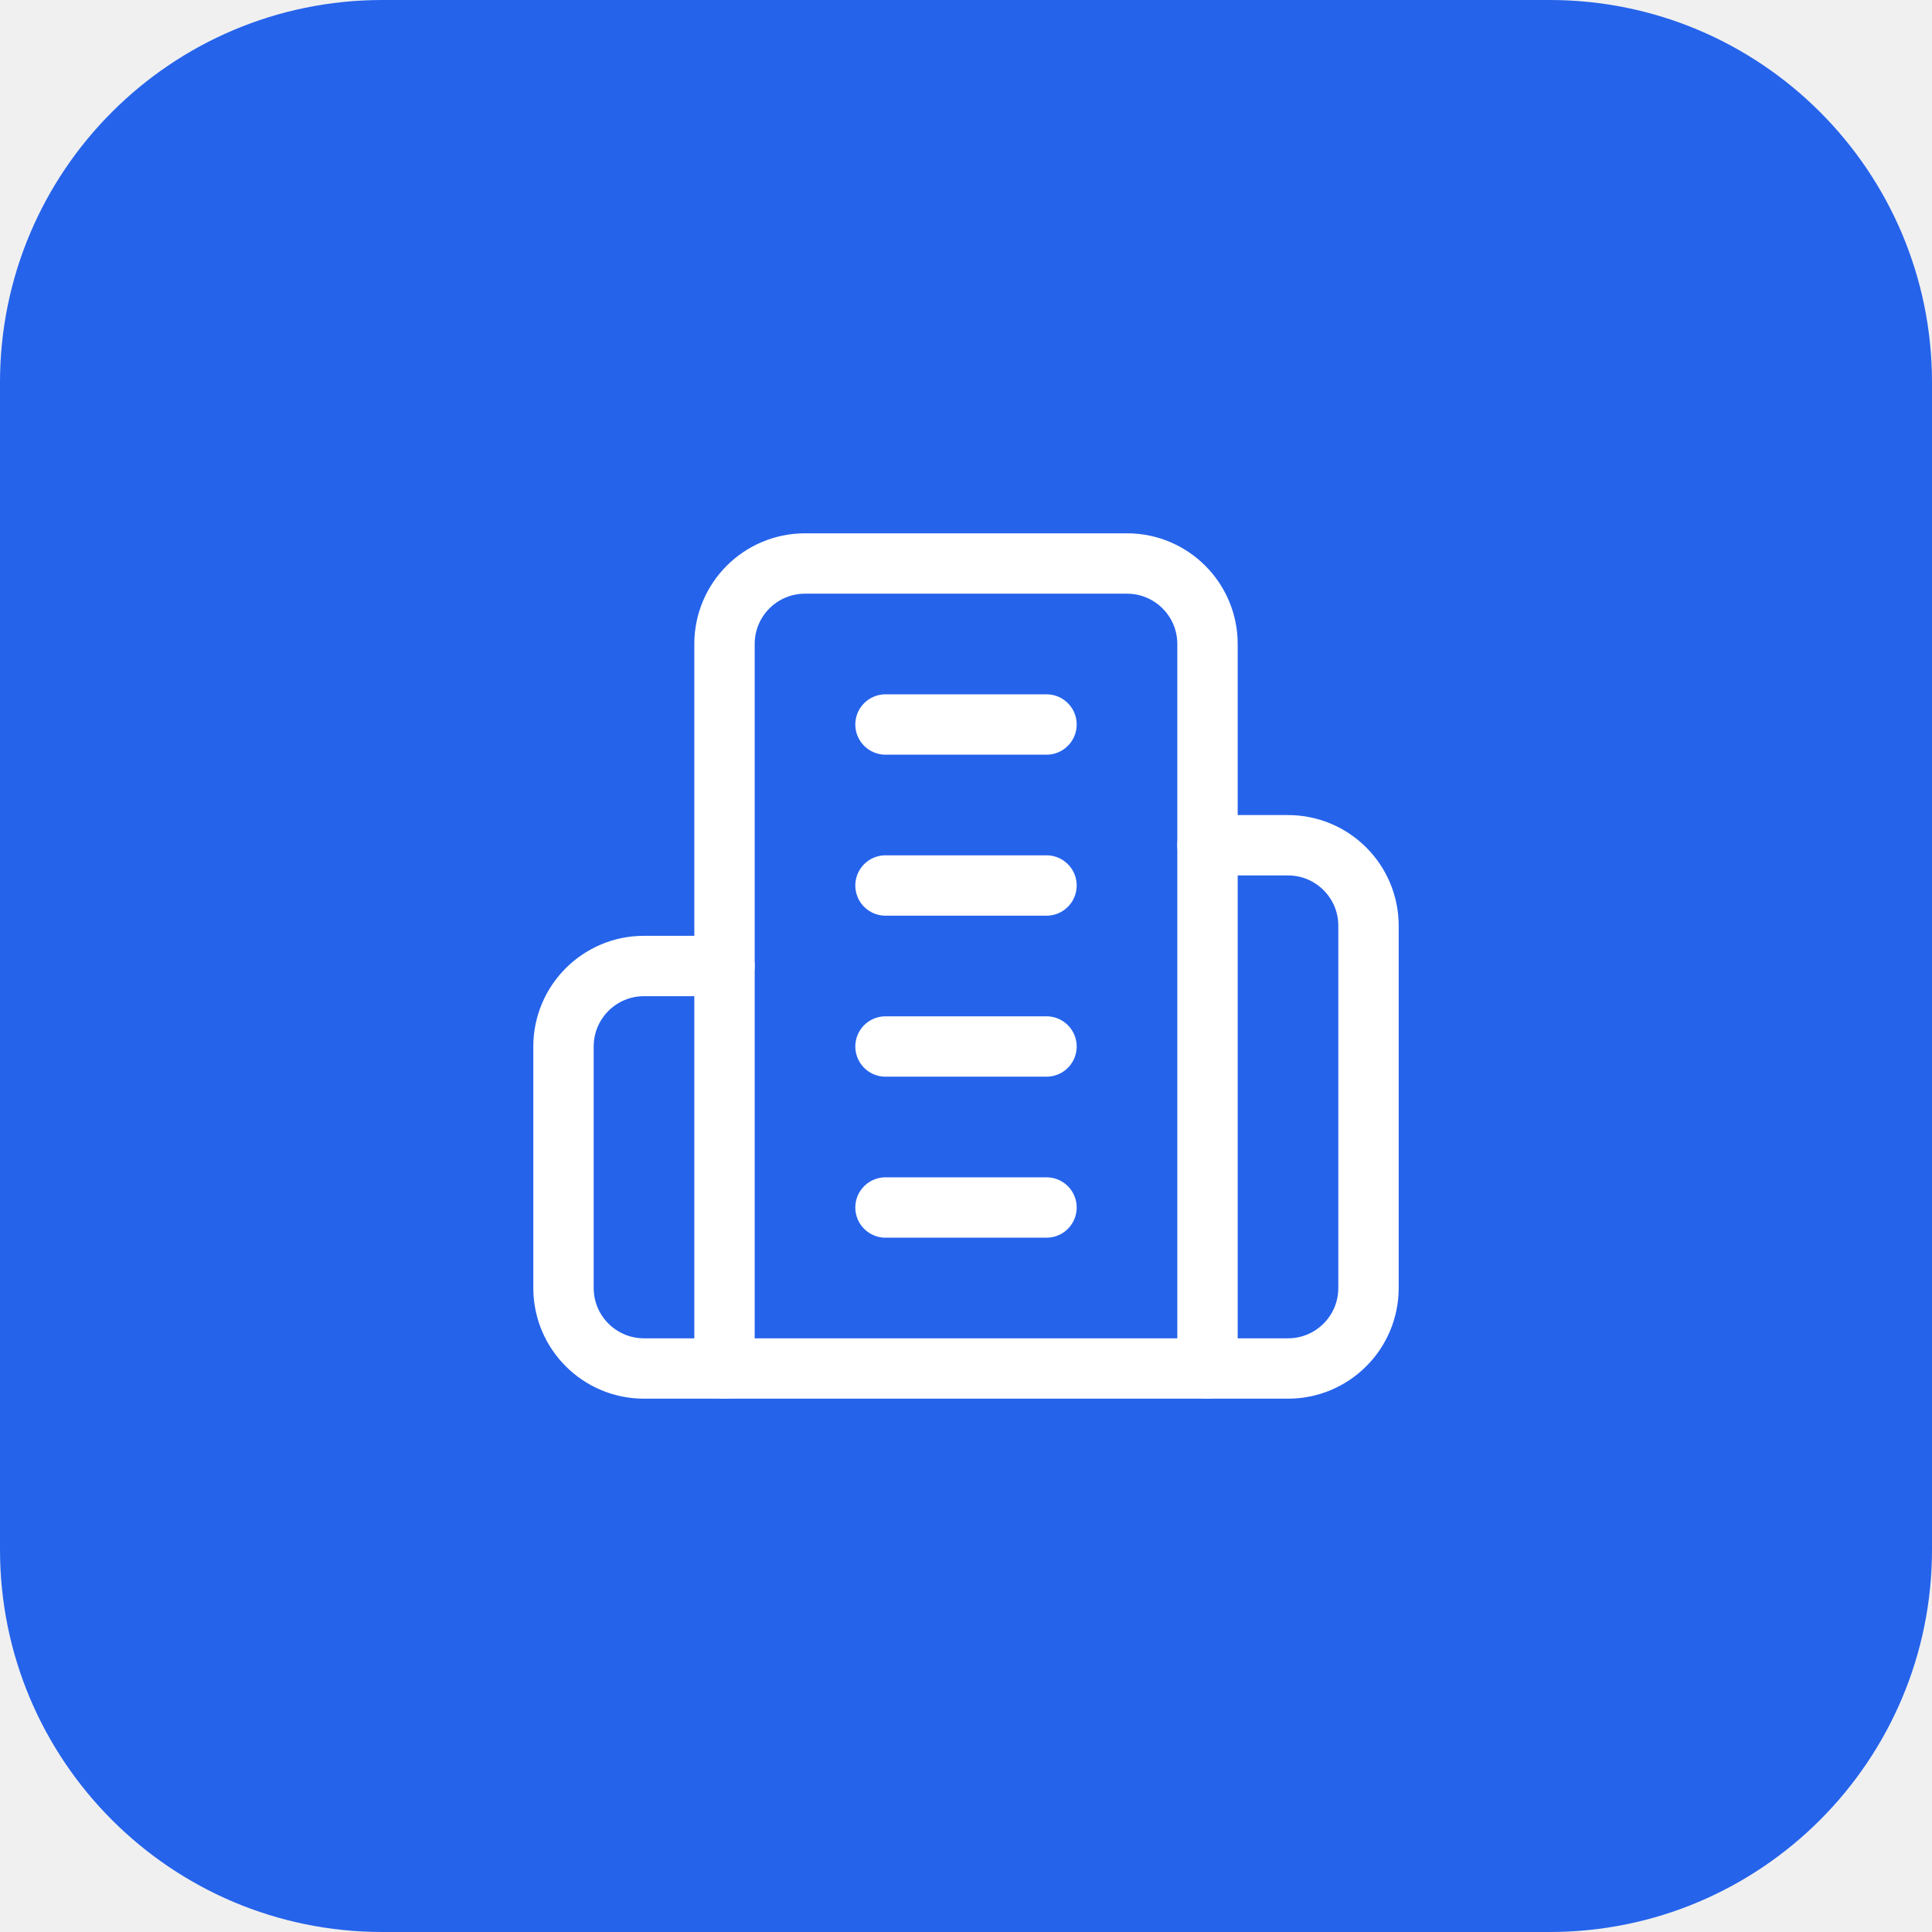
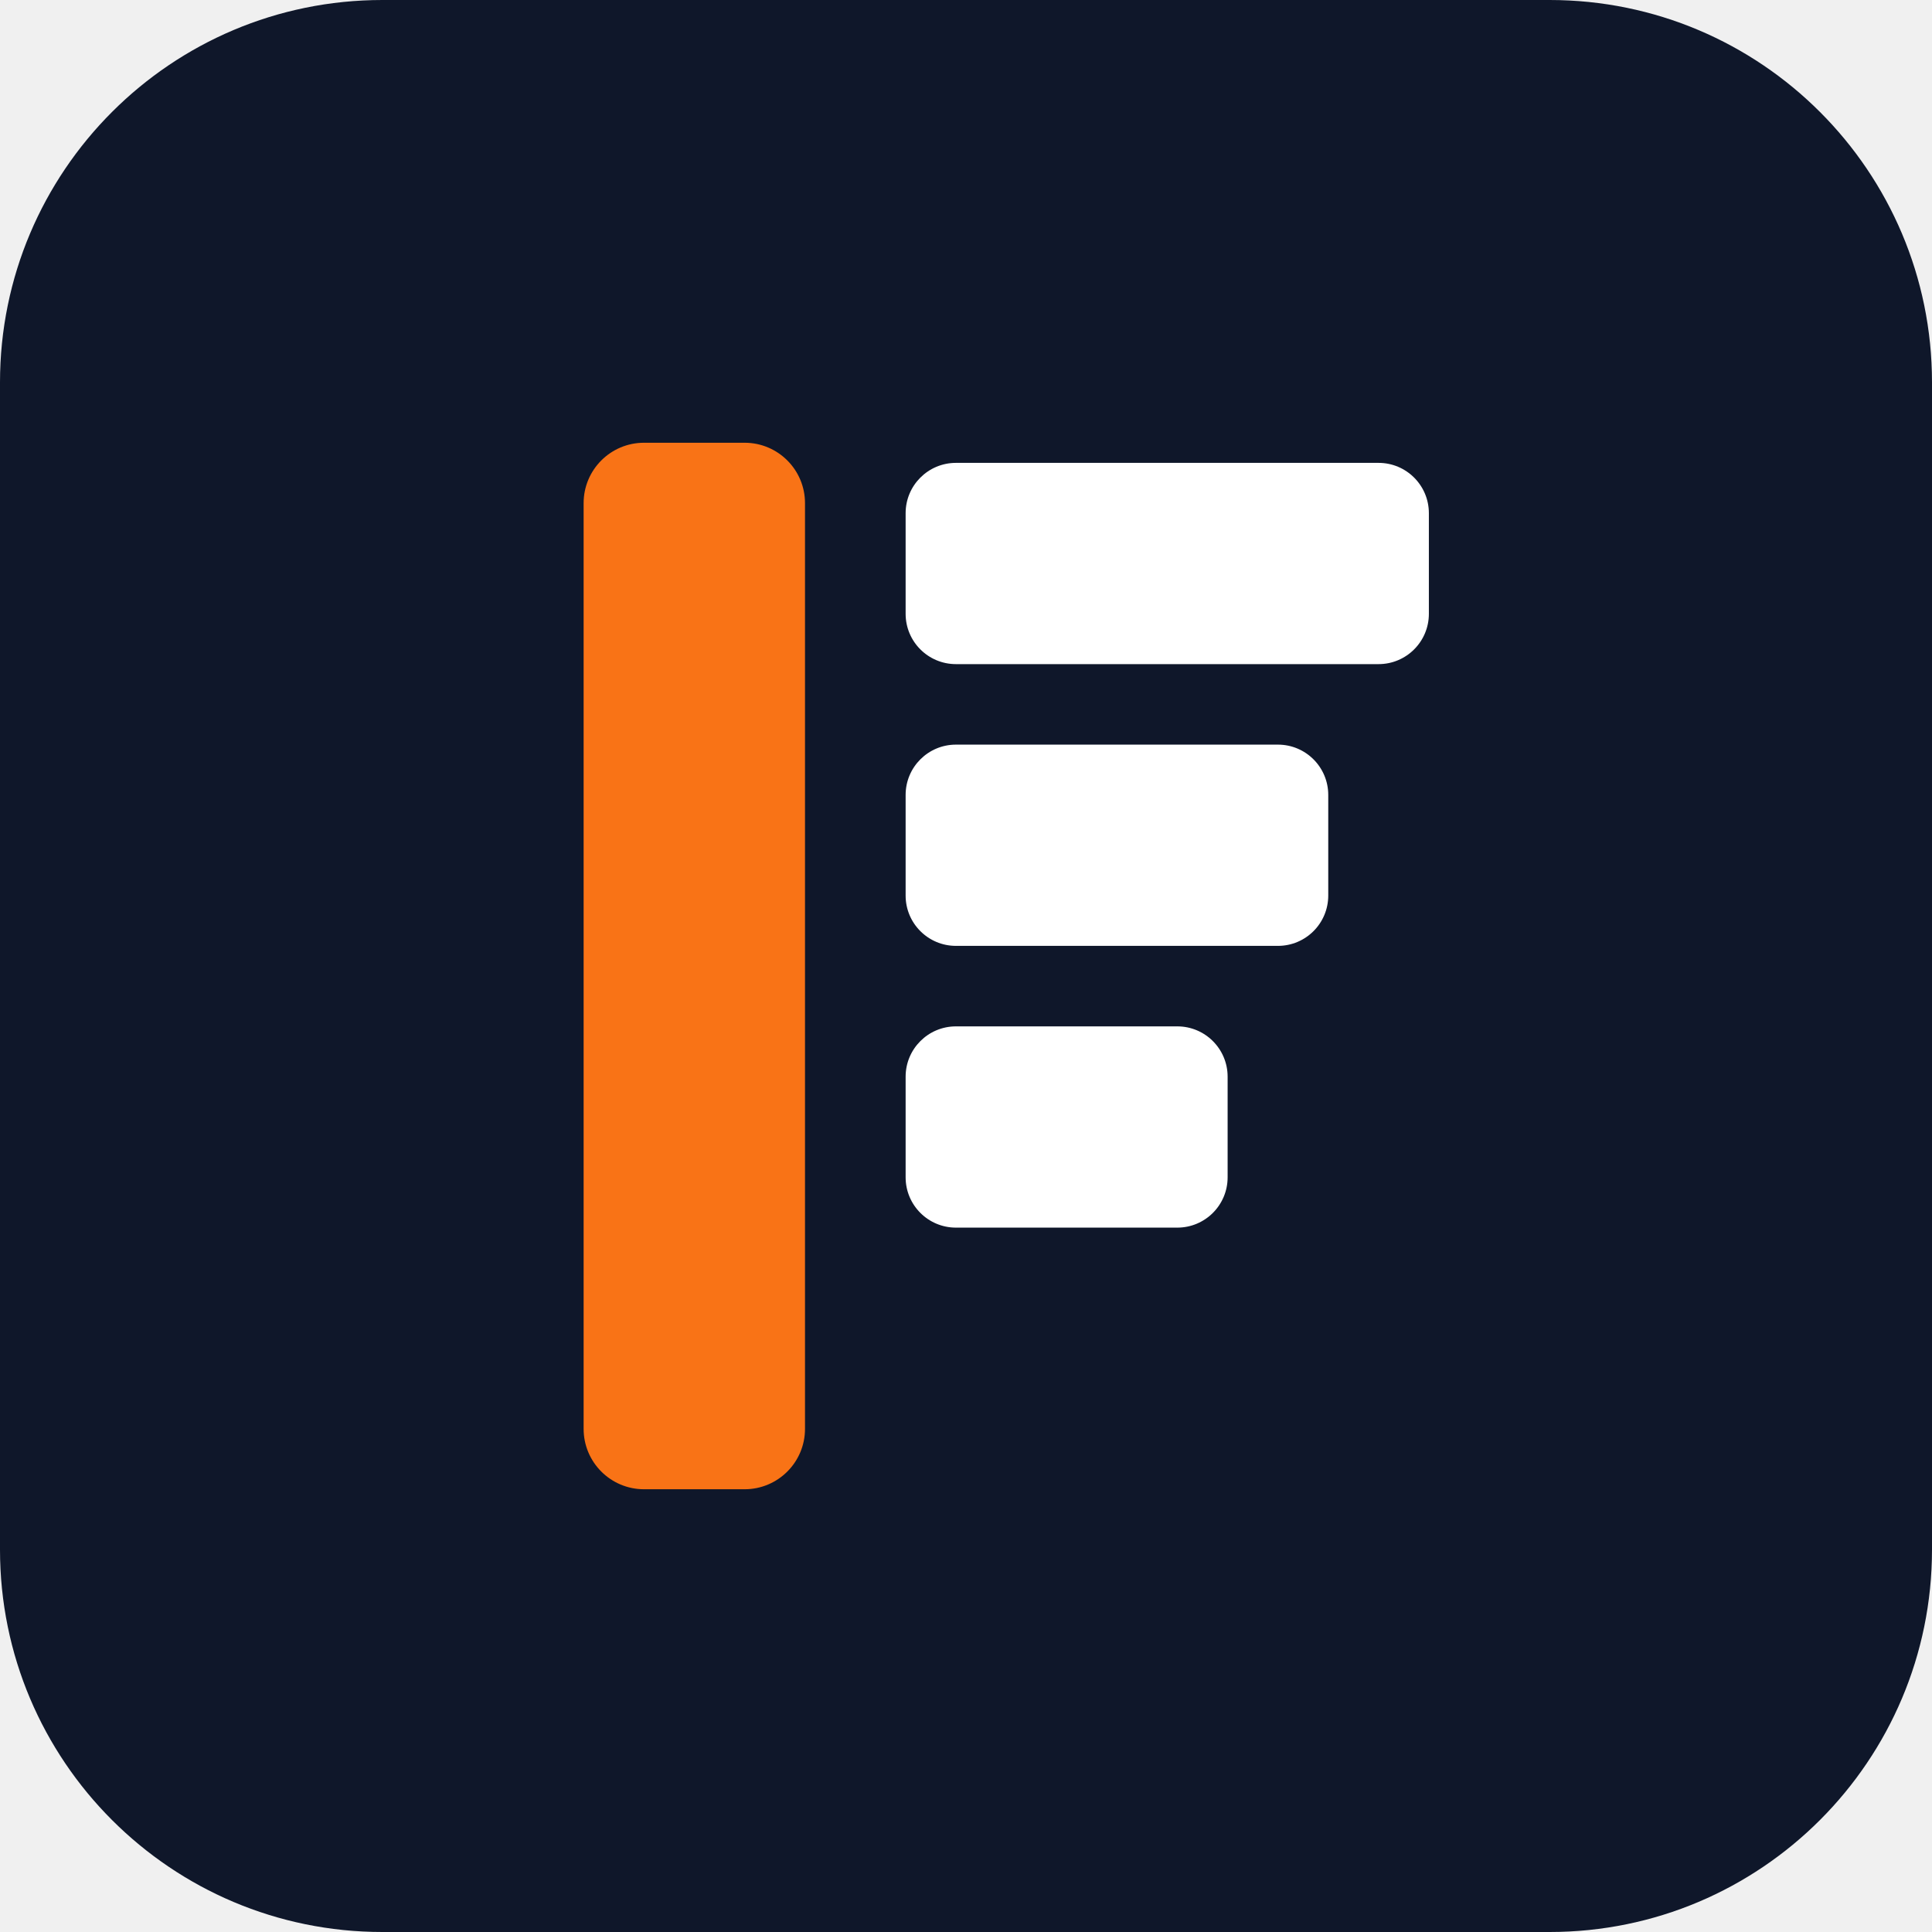
<svg xmlns="http://www.w3.org/2000/svg" viewBox="0 0 192 192">
-   <rect width="192" height="192" rx="38" fill="#2563eb" />
-   <g transform="translate(48,48) scale(4)" stroke="white" stroke-width="1.5" fill="none" stroke-linecap="round" stroke-linejoin="round">
-     <path d="M6 22V4a2 2 0 0 1 2-2h8a2 2 0 0 1 2 2v18Z" />
-     <path d="M6 12H4a2 2 0 0 0-2 2v6a2 2 0 0 0 2 2h2" />
-     <path d="M18 9h2a2 2 0 0 1 2 2v9a2 2 0 0 1-2 2h-2" />
-     <path d="M10 6h4" />
-     <path d="M10 10h4" />
-     <path d="M10 14h4" />
-     <path d="M10 18h4" />
-   </g>
+   <rect width="192" height="192" rx="38" fill="#0F172A" />
+   <rect x="58" y="44" width="22" height="104" rx="6" fill="#F97316" />
+   <rect x="90" y="46" width="52" height="20" rx="5" fill="#FFFFFF" />
+   <rect x="90" y="74" width="42" height="20" rx="5" fill="#FFFFFF" />
+   <rect x="90" y="102" width="32" height="20" rx="5" fill="#FFFFFF" />
</svg>
